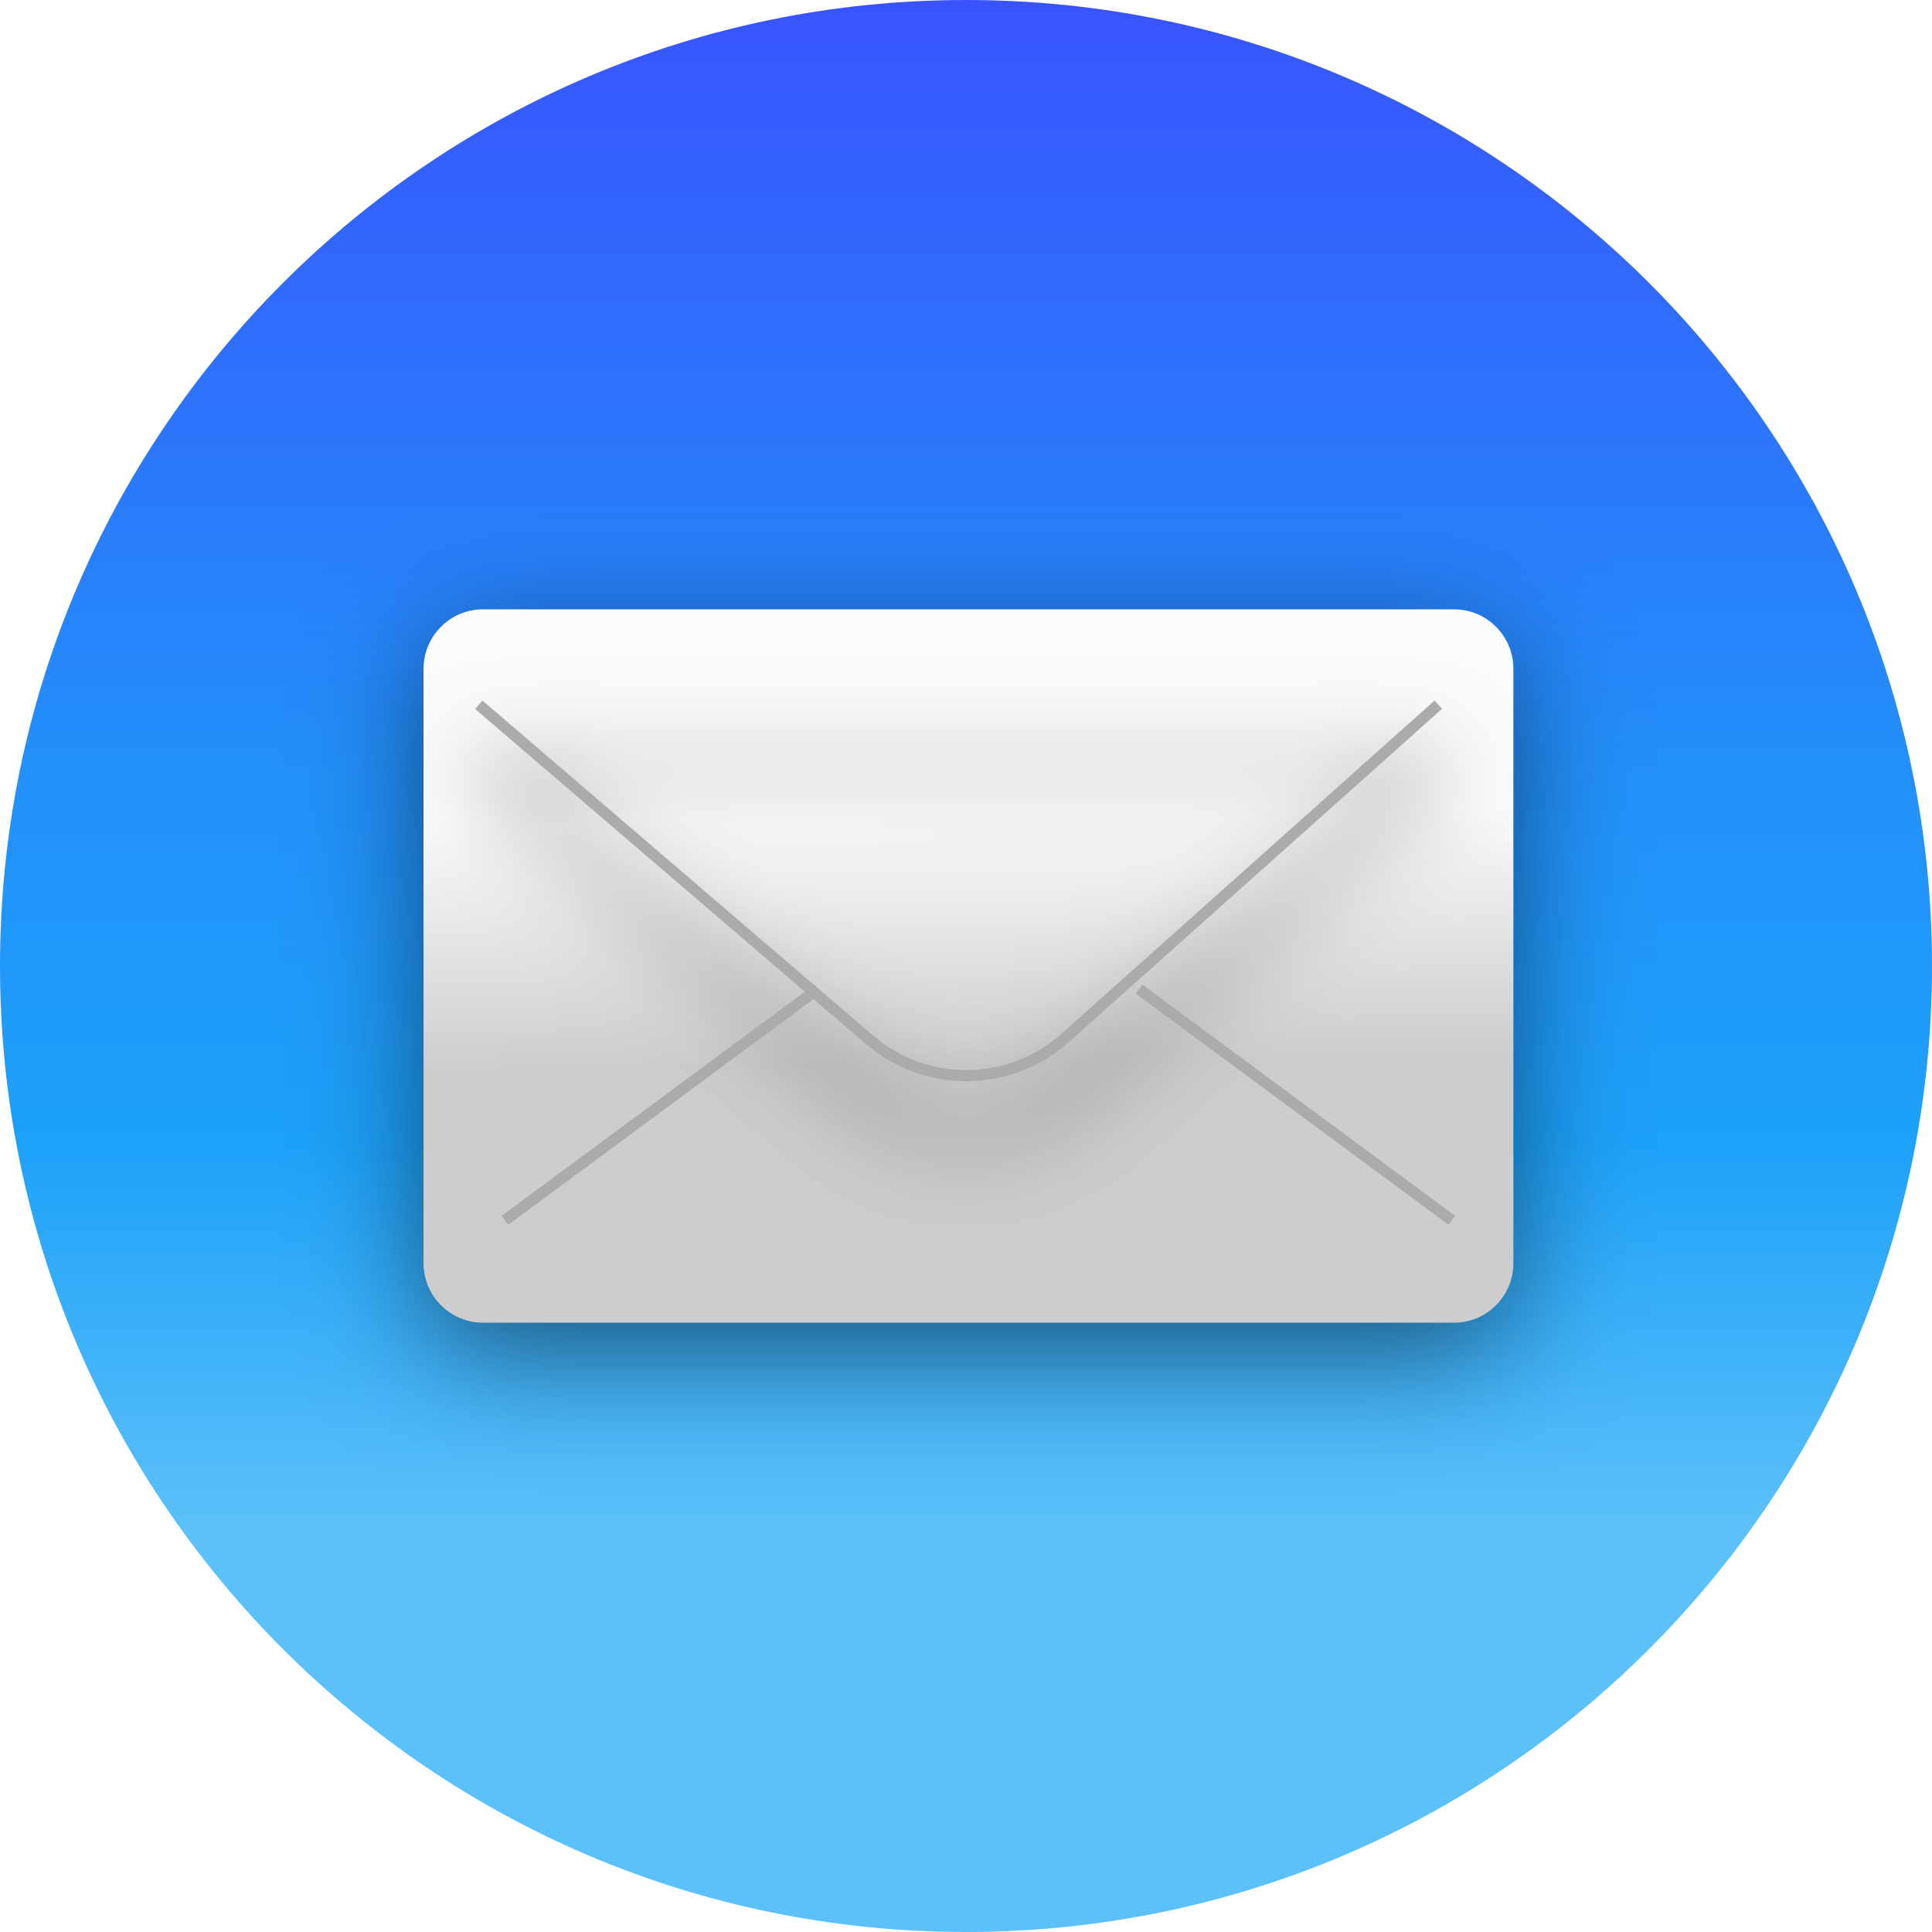
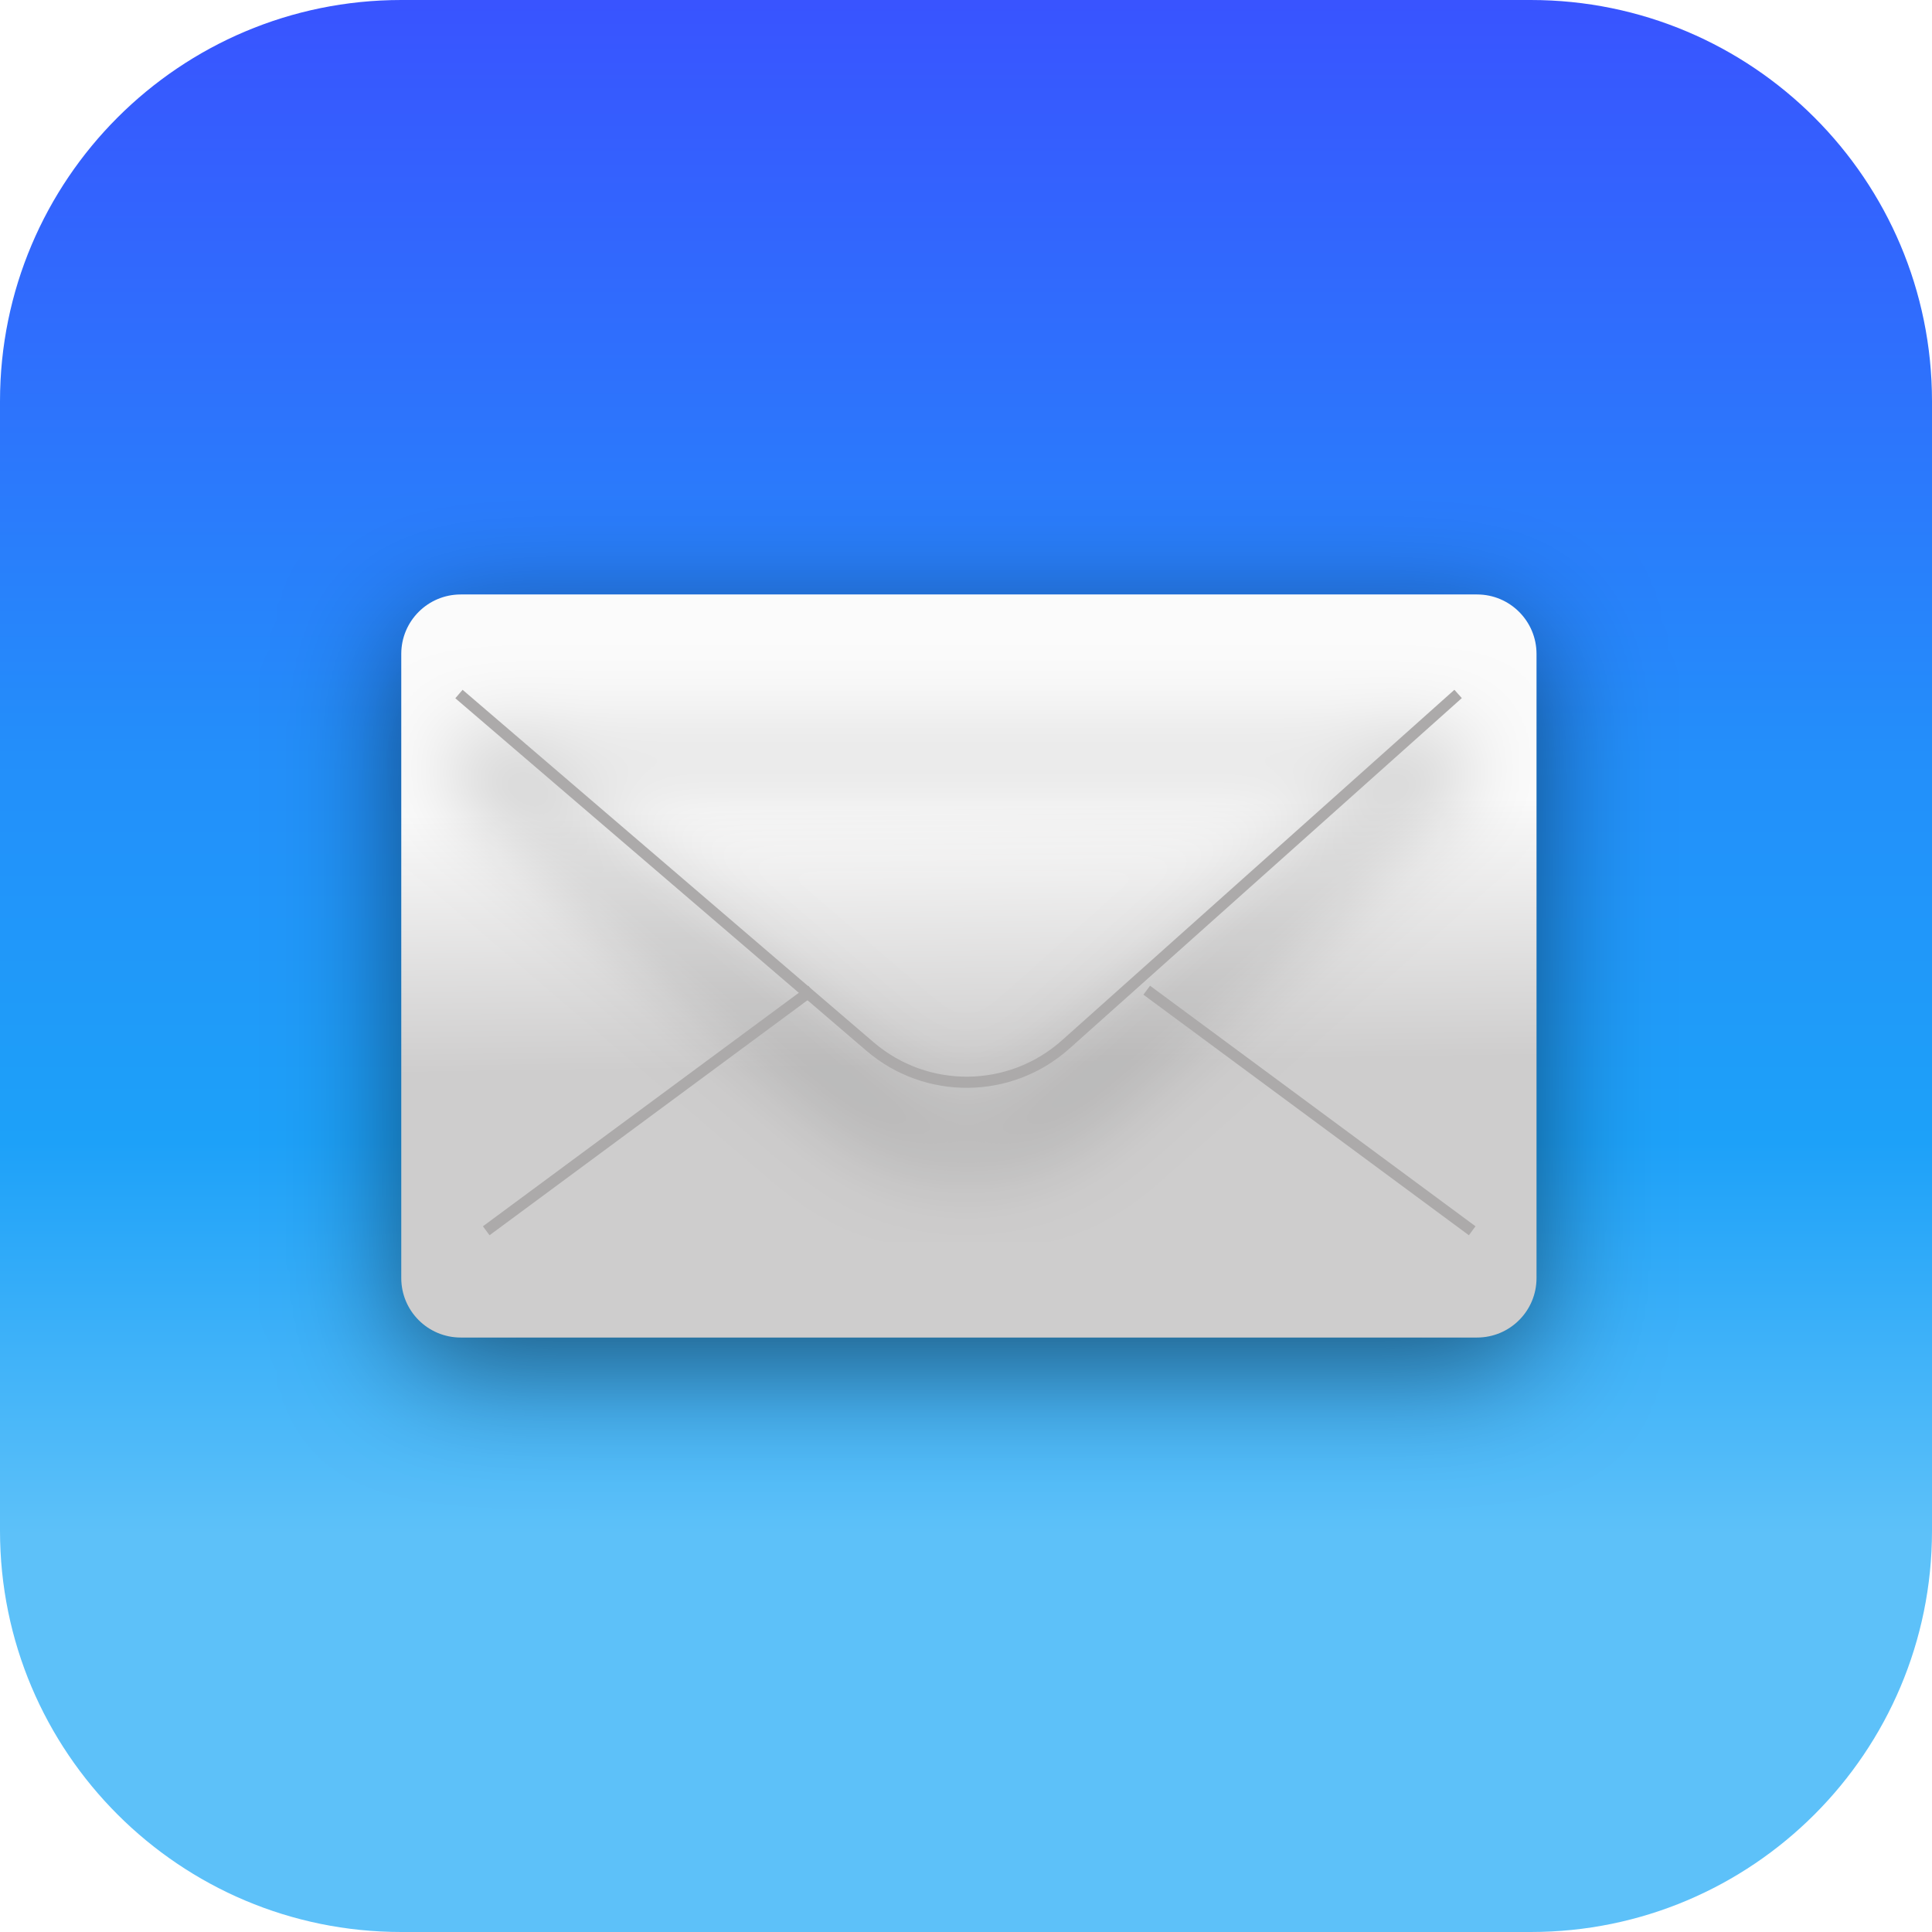
- <svg xmlns="http://www.w3.org/2000/svg" xmlns:xlink="http://www.w3.org/1999/xlink" width="130px" height="130px" viewBox="0 0 130 130" version="1.1">
+ <svg xmlns="http://www.w3.org/2000/svg" xmlns:xlink="http://www.w3.org/1999/xlink" viewBox="0 0 130 130" version="1.1">
  <defs>
    <linearGradient x1="50%" y1="79.197%" x2="50%" y2="0%" id="linearGradient-1">
      <stop stop-color="#5DC1F9" offset="0%" />
      <stop stop-color="#1DA1F9" offset="25.441%" />
      <stop stop-color="#238FFA" offset="50.354%" />
      <stop stop-color="#3953FF" offset="100%" />
    </linearGradient>
    <linearGradient x1="50%" y1="28.579%" x2="50.833%" y2="63.371%" id="linearGradient-2">
      <stop stop-color="#FBFBFB" offset="0%" />
      <stop stop-color="#CECDCD" offset="100%" />
    </linearGradient>
-     <rect id="path-3" x="-1.70530257e-13" y="3.78956126e-14" width="73.333" height="48" rx="4" />
-     <filter x="-17.7%" y="-22.9%" width="135.5%" height="154.2%" filterUnits="objectBoundingBox" id="filter-4">
+     <rect id="path-3" x="-1.77635684e-13" y="3.94745964e-14" width="76.389" height="50" rx="4" />
+     <filter x="-17.0%" y="-22.0%" width="134.0%" height="152.0%" filterUnits="objectBoundingBox" id="filter-4">
      <feOffset dx="0" dy="2" in="SourceAlpha" result="shadowOffsetOuter1" />
      <feGaussianBlur stdDeviation="4" in="shadowOffsetOuter1" result="shadowBlurOuter1" />
      <feColorMatrix values="0 0 0 0 0   0 0 0 0 0   0 0 0 0 0  0 0 0 0.5 0" type="matrix" in="shadowBlurOuter1" />
    </filter>
-     <path d="M4,6.667 L30.009,28.97 C33.813,32.231 39.443,32.174 43.18,28.836 L68,6.667 L68,6.667" id="path-5" />
-     <filter x="-18.0%" y="-26.9%" width="136.0%" height="170.1%" filterUnits="objectBoundingBox" id="filter-6">
+     <path d="M4.167,6.944 L31.536,30.414 C35.34,33.676 40.971,33.619 44.708,30.281 L70.833,6.944 L70.833,6.944" id="path-5" />
+     <filter x="-17.3%" y="-25.8%" width="134.6%" height="167.3%" filterUnits="objectBoundingBox" id="filter-6">
      <feMorphology radius="0.375" operator="dilate" in="SourceAlpha" result="shadowSpreadOuter1" />
      <feOffset dx="0" dy="4" in="shadowSpreadOuter1" result="shadowOffsetOuter1" />
      <feMorphology radius="1" operator="erode" in="SourceAlpha" result="shadowInner" />
      <feOffset dx="0" dy="4" in="shadowInner" result="shadowInner" />
      <feComposite in="shadowOffsetOuter1" in2="shadowInner" operator="out" result="shadowOffsetOuter1" />
      <feGaussianBlur stdDeviation="3" in="shadowOffsetOuter1" result="shadowBlurOuter1" />
      <feColorMatrix values="0 0 0 0 0   0 0 0 0 0   0 0 0 0 0  0 0 0 0.5 0" type="matrix" in="shadowBlurOuter1" />
    </filter>
-     <path d="M26.222,25.778 L5.778,40.889" id="path-7" />
-     <filter x="-26.9%" y="-29.6%" width="153.7%" height="171.6%" filterUnits="objectBoundingBox" id="filter-8">
+     <path d="M27.315,26.852 L6.019,42.593" id="path-7" />
+     <filter x="-25.7%" y="-28.3%" width="151.4%" height="168.5%" filterUnits="objectBoundingBox" id="filter-8">
      <feMorphology radius="0.125" operator="erode" in="SourceAlpha" result="shadowSpreadOuter1" />
      <feOffset dx="0" dy="1" in="shadowSpreadOuter1" result="shadowOffsetOuter1" />
      <feMorphology radius="0.5" operator="erode" in="SourceAlpha" result="shadowInner" />
      <feOffset dx="0" dy="1" in="shadowInner" result="shadowInner" />
      <feComposite in="shadowOffsetOuter1" in2="shadowInner" operator="out" result="shadowOffsetOuter1" />
      <feGaussianBlur stdDeviation="2" in="shadowOffsetOuter1" result="shadowBlurOuter1" />
      <feColorMatrix values="0 0 0 0 0   0 0 0 0 0   0 0 0 0 0  0 0 0 0.5 0" type="matrix" in="shadowBlurOuter1" />
    </filter>
  </defs>
-   <g id="Landing-Page" stroke="none" stroke-width="1" fill="none" fill-rule="evenodd">
-     <g id="Desktop" transform="translate(-661, -673)">
-       <g id="Group" transform="translate(661, 673)">
-         <circle id="Oval" fill="url(#linearGradient-1)" cx="65" cy="65" r="65" />
-         <g transform="translate(28.5, 41)" id="Envelope">
-           <g id="Rectangle">
-             <use fill="black" fill-opacity="1" filter="url(#filter-4)" xlink:href="#path-3" />
-             <use fill="url(#linearGradient-2)" fill-rule="evenodd" xlink:href="#path-3" />
-           </g>
-           <g id="Line" stroke-linecap="square">
-             <use fill="black" fill-opacity="1" filter="url(#filter-6)" xlink:href="#path-5" />
-             <use stroke="#ACAAAA" stroke-width="0.75" xlink:href="#path-5" />
-           </g>
-           <g id="Line-2" stroke-linecap="square">
-             <use fill="black" fill-opacity="1" filter="url(#filter-8)" xlink:href="#path-7" />
-             <use stroke="#ACAAAA" stroke-width="0.75" xlink:href="#path-7" />
-           </g>
-           <line x1="68.889" y1="25.778" x2="48.444" y2="40.889" id="Line-2" stroke="#ACAAAA" stroke-width="0.75" stroke-linecap="square" transform="translate(58.66667, 33.33333) scale(-1, 1) translate(-58.66667, -33.33333) " />
-         </g>
+   <g id="Mail" stroke="none" stroke-width="1" fill="none" fill-rule="evenodd">
+     <rect id="Rectangle" fill="url(#linearGradient-1)" x="0" y="0" width="130" height="130" rx="27" />
+     <g id="Envelope" transform="translate(27, 40)">
+       <g id="Rectangle">
+         <use fill="black" fill-opacity="1" filter="url(#filter-4)" xlink:href="#path-3" />
+         <use fill="url(#linearGradient-2)" fill-rule="evenodd" xlink:href="#path-3" />
      </g>
+       <g id="Line" stroke-linecap="square">
+         <use fill="black" fill-opacity="1" filter="url(#filter-6)" xlink:href="#path-5" />
+         <use stroke="#ACAAAA" stroke-width="0.75" xlink:href="#path-5" />
+       </g>
+       <g id="Line-2" stroke-linecap="square">
+         <use fill="black" fill-opacity="1" filter="url(#filter-8)" xlink:href="#path-7" />
+         <use stroke="#ACAAAA" stroke-width="0.75" xlink:href="#path-7" />
+       </g>
+       <line x1="71.759" y1="26.852" x2="50.463" y2="42.593" id="Line-2" stroke="#ACAAAA" stroke-width="0.75" stroke-linecap="square" transform="translate(61.11111, 34.72222) scale(-1, 1) translate(-61.11111, -34.72222) " />
    </g>
  </g>
</svg>
